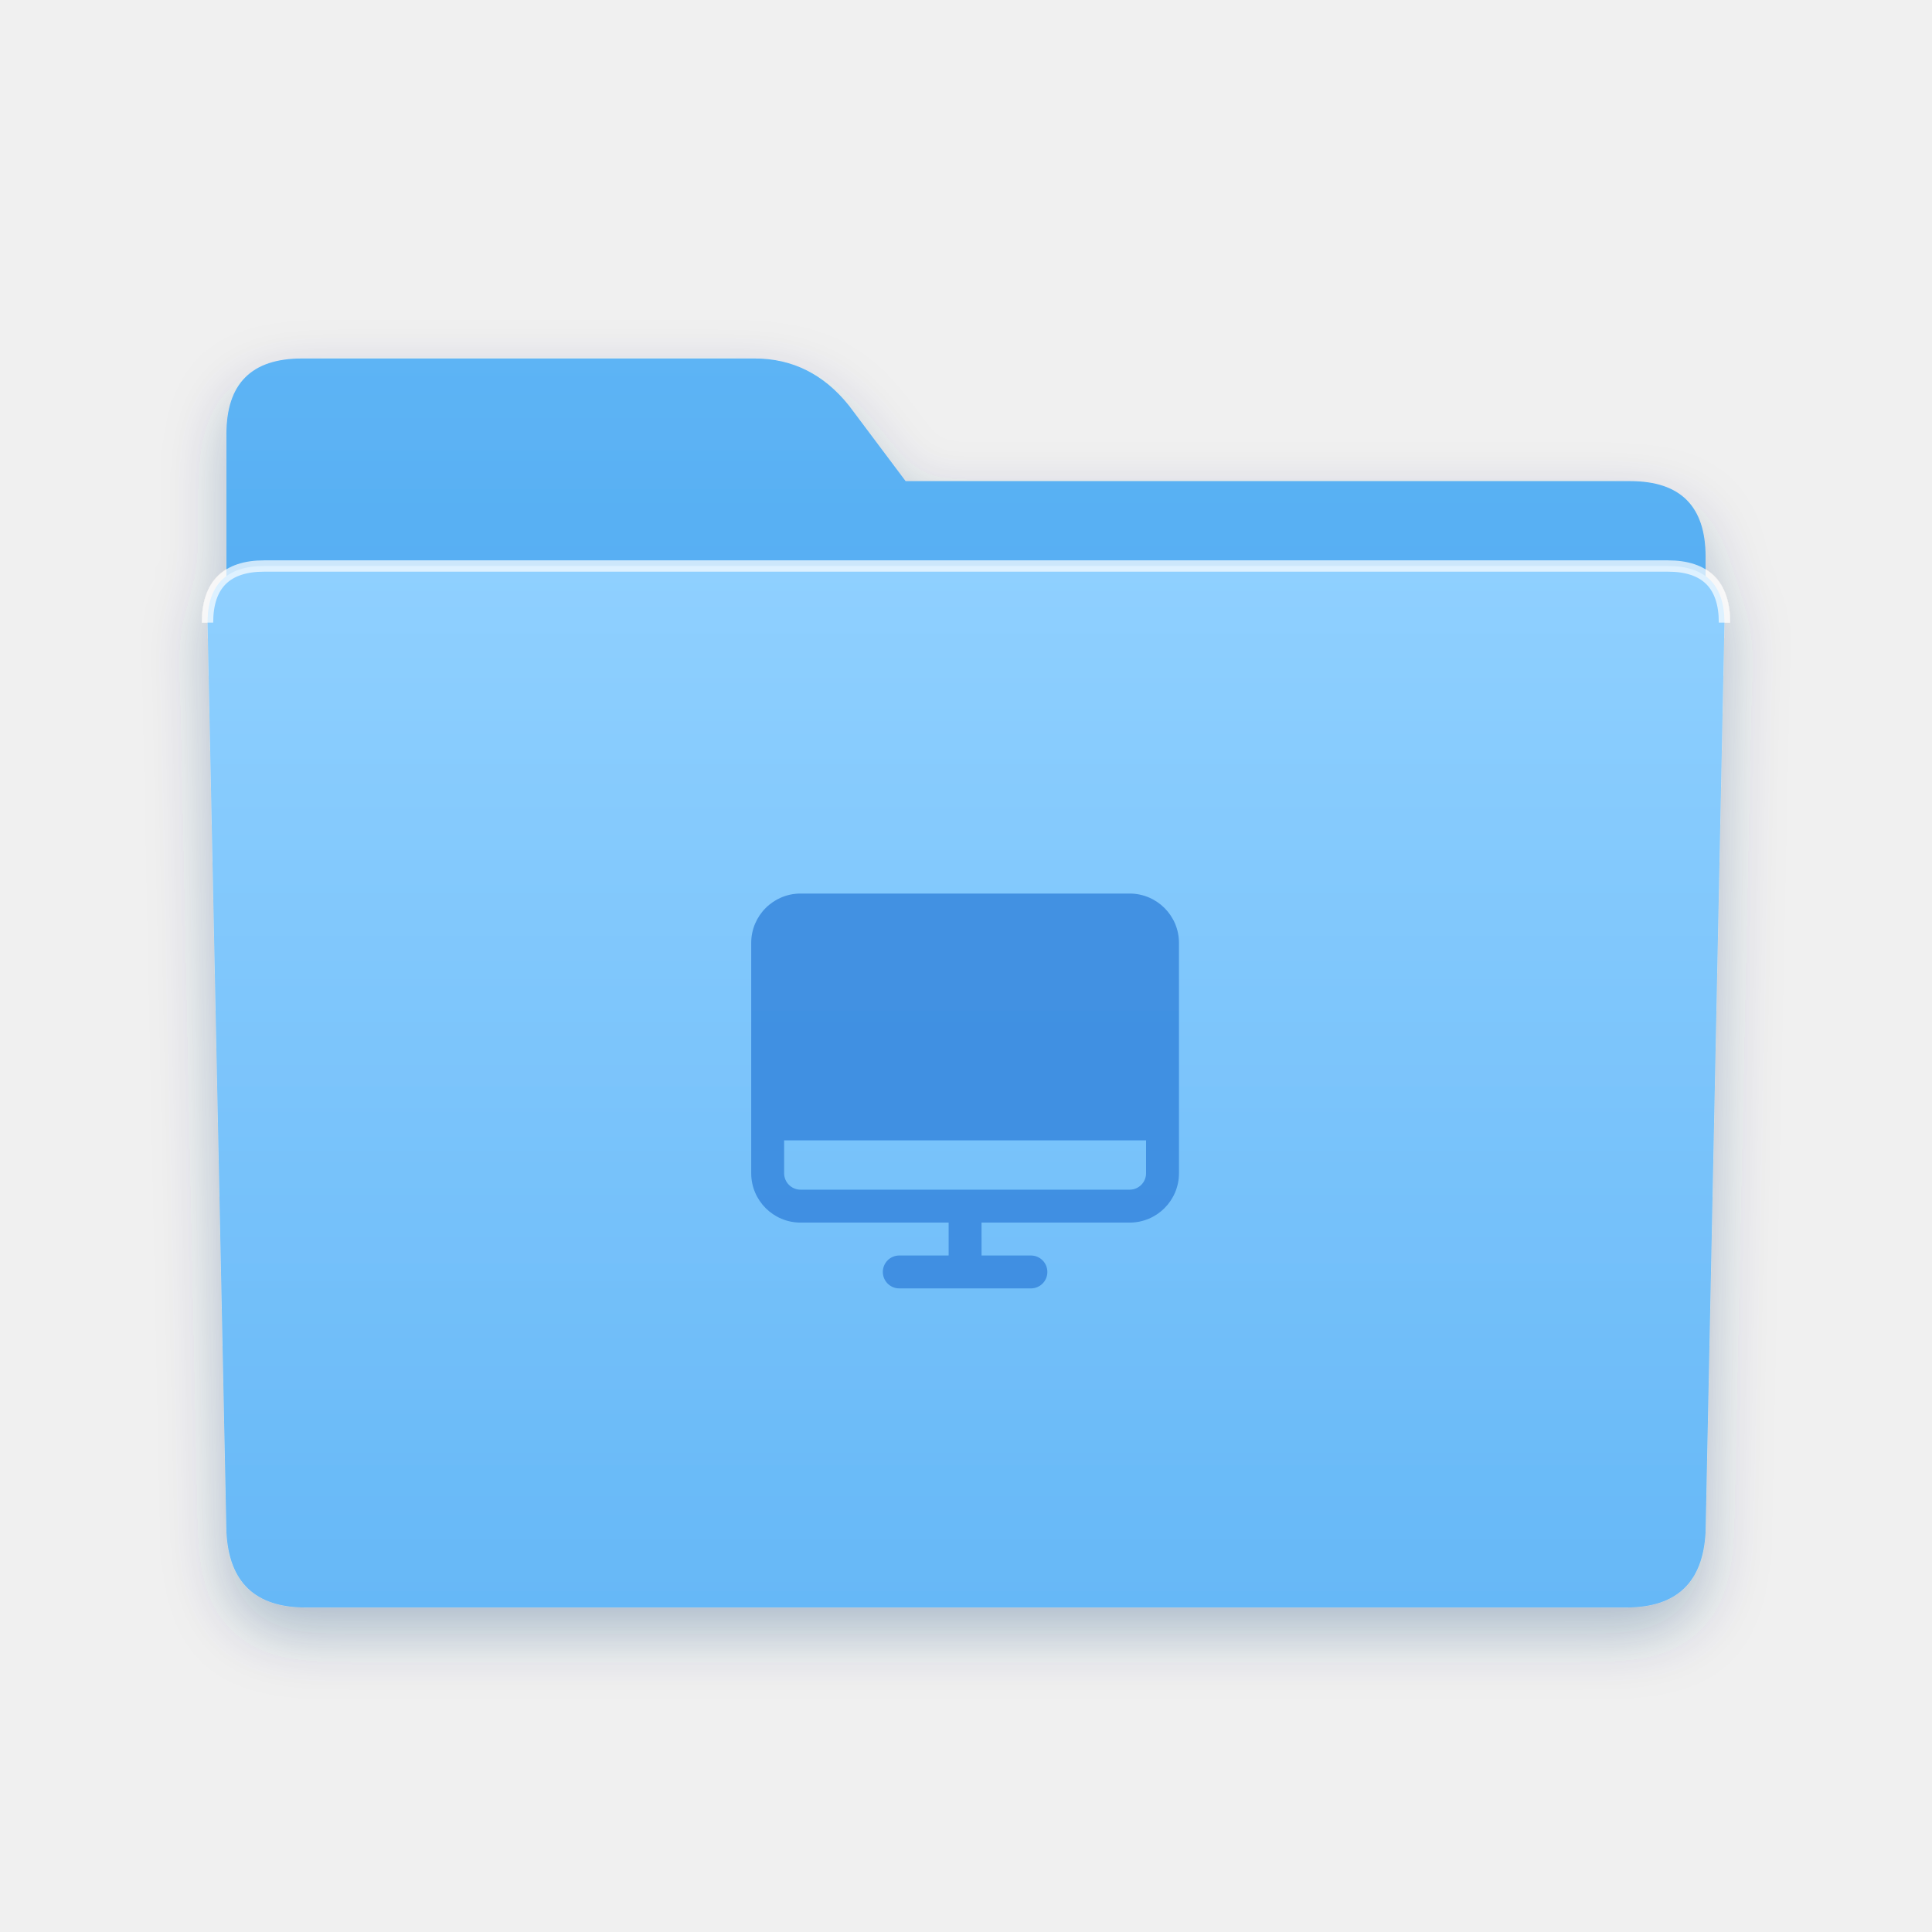
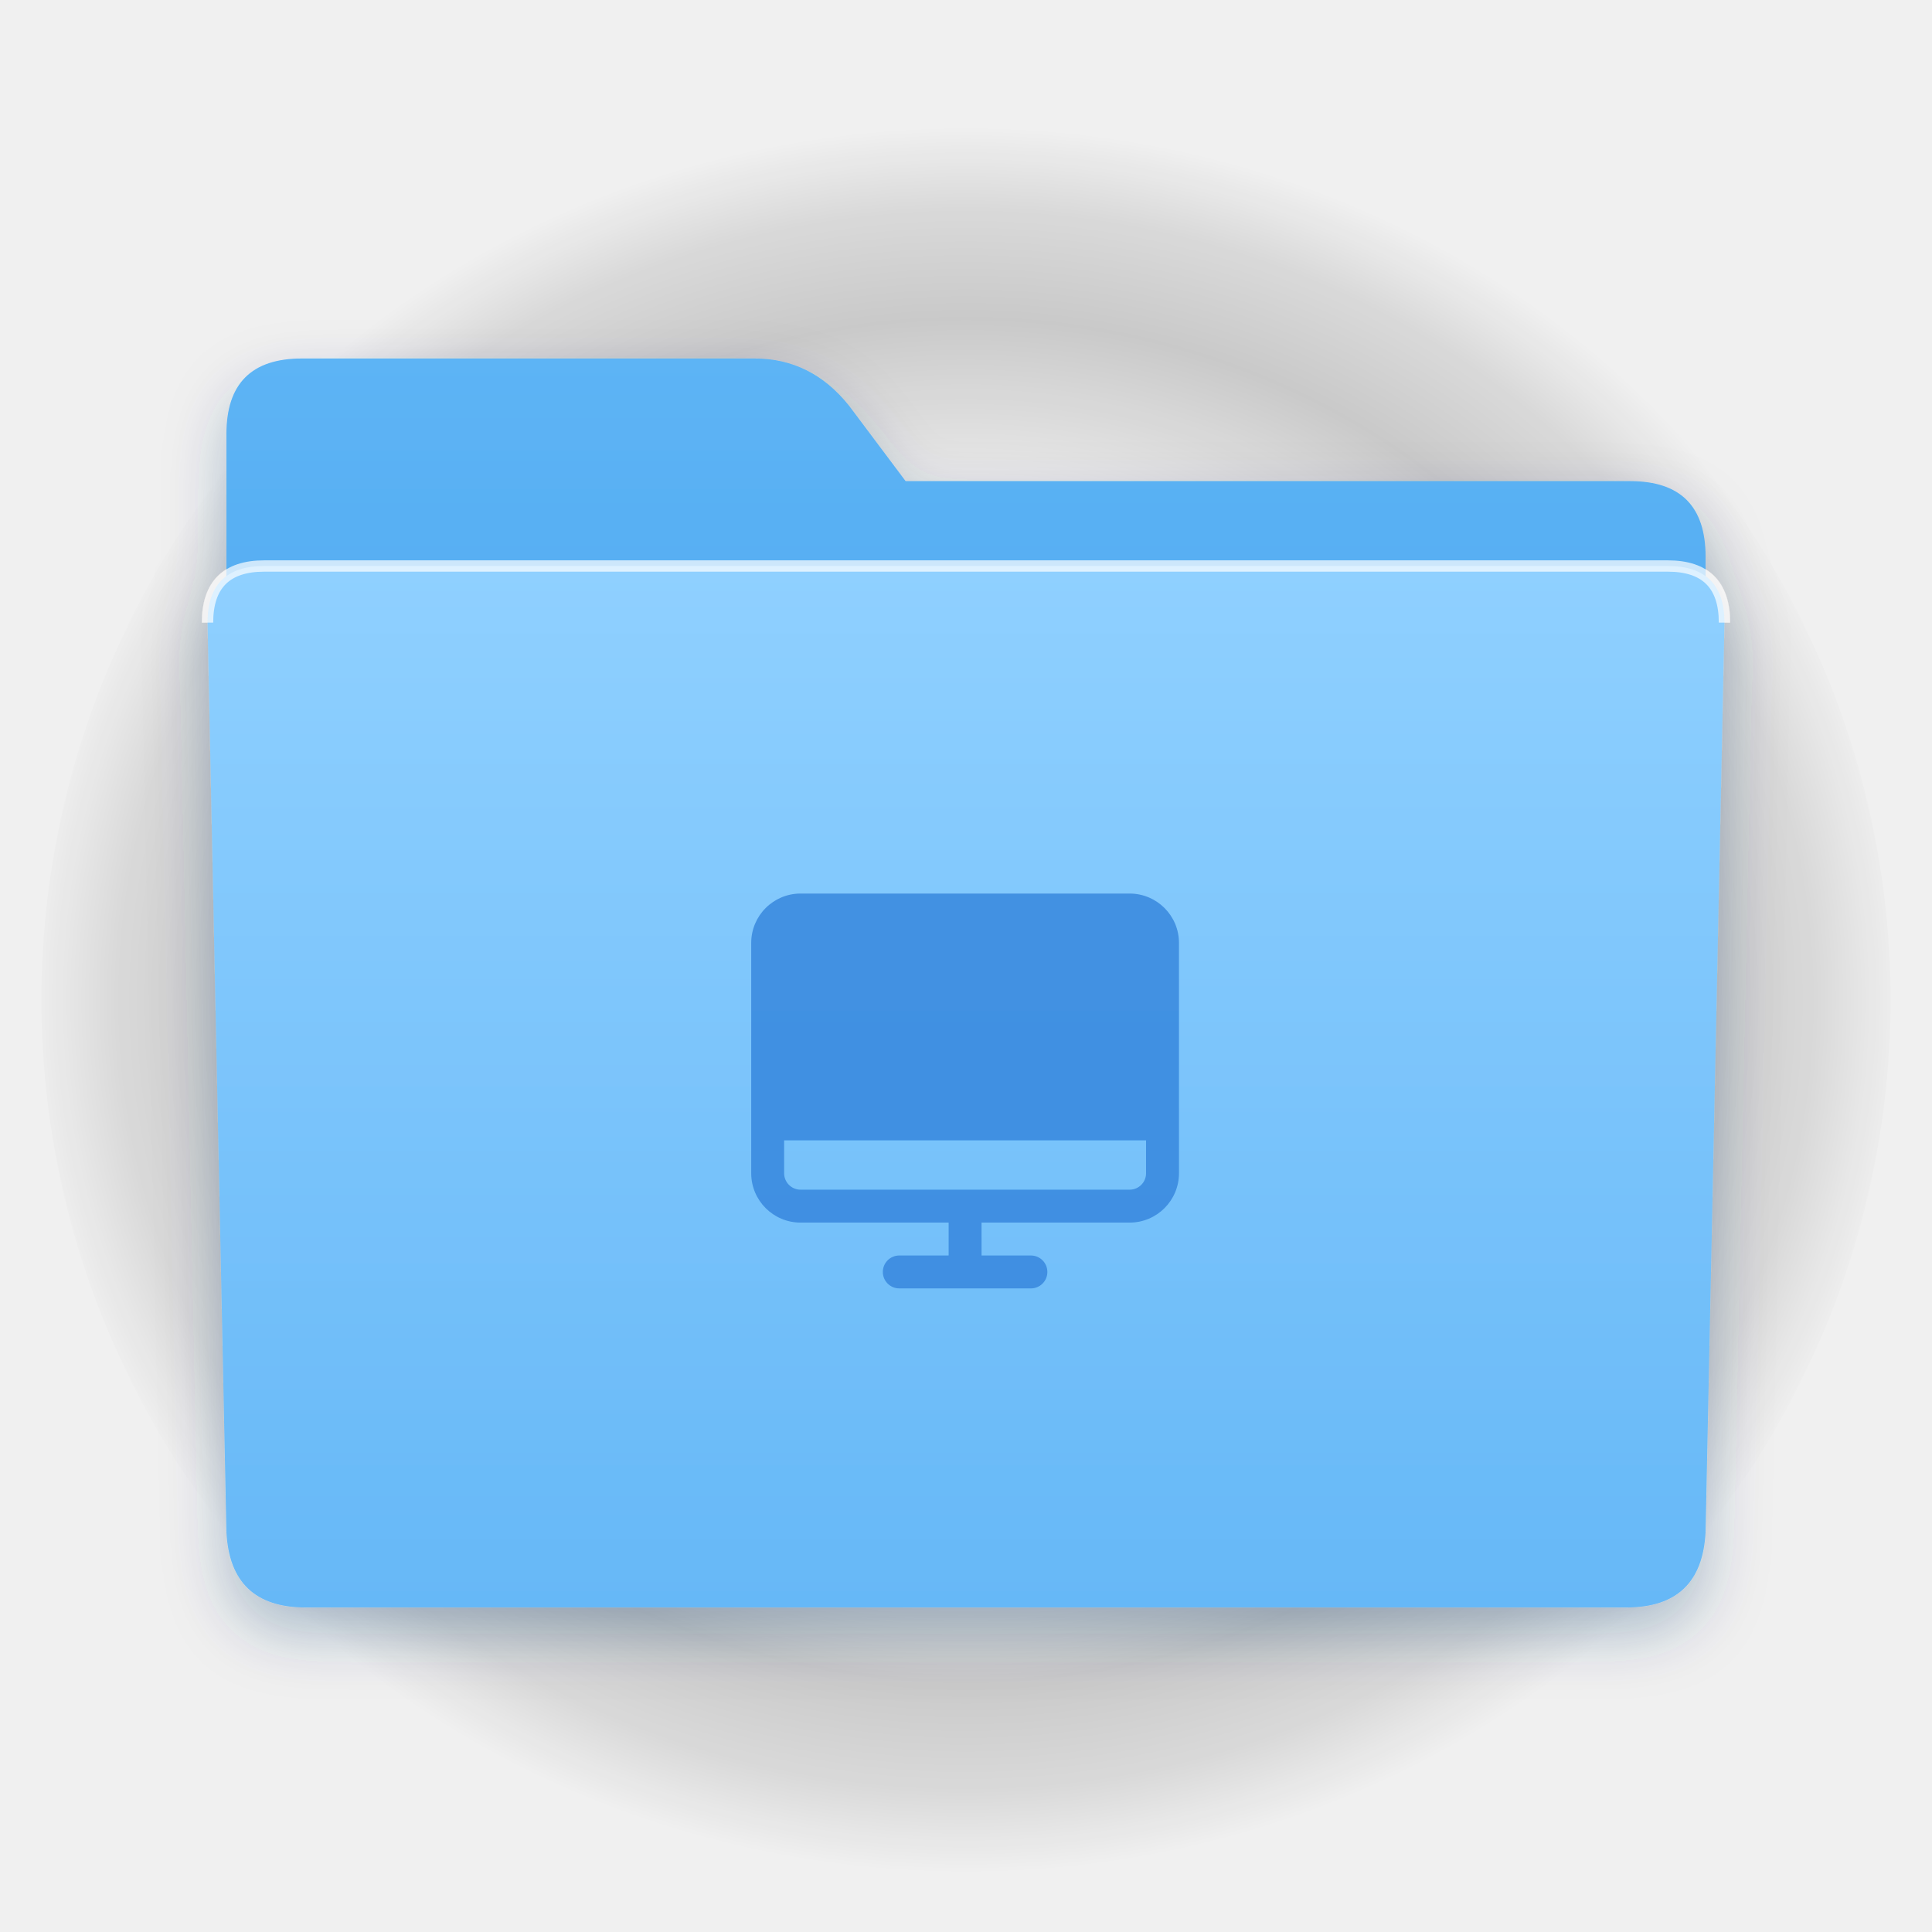
<svg xmlns="http://www.w3.org/2000/svg" viewBox="0 0 1024 1024">
  <defs>
    <linearGradient id="back" x1="0" y1="0" x2="0" y2="1">
      <stop offset="0" stop-color="#5DB4F5" />
      <stop offset="1" stop-color="#3D97E6" />
    </linearGradient>
    <linearGradient id="front" x1="0" y1="0" x2="0" y2="1">
      <stop offset="0" stop-color="#8FD0FF" />
      <stop offset="1" stop-color="#66B8F7" />
    </linearGradient>
+     <radialGradient id="halo" cx="0.5" cy="0.5" r="0.5">
+       <stop offset="0.55" stop-color="#000000" stop-opacity="0" />
+       <stop offset="0.78" stop-color="#000000" stop-opacity="0.16" />
+       <stop offset="0.9" stop-color="#000000" stop-opacity="0.10" />
+       <stop offset="1" stop-color="#000000" stop-opacity="0" />
+     </radialGradient>
    <filter id="sh" x="-20%" y="-20%" width="140%" height="140%">
      <feDropShadow dx="0" dy="14" stdDeviation="16" flood-color="#0a3a70" flood-opacity="0.28" />
    </filter>
  </defs>
+   <ellipse cx="512" cy="530" rx="490" ry="470" fill="url(#halo)" />
  <g filter="url(#sh)">
    <path d="M120,230 Q120,190 160,190 L400,190 Q430,190 450,215 L480,255 L864,255 Q904,255 904,295 L904,800 Q904,840 864,840 L160,840 Q120,840 120,800 Z" fill="url(#back)" />
    <path d="M110,330 Q110,300 140,300 L884,300 Q914,300 914,330 L904,812 Q902,852 862,852 L162,852 Q122,852 120,812 Z" fill="url(#front)" />
    <path d="M110,330 Q110,300 140,300 L884,300 Q914,300 914,330" fill="none" stroke="#ffffff" stroke-opacity="0.7" stroke-width="6" />
    <g fill="#2E7FD9" fill-opacity="0.75" transform="translate(372,430) scale(1.09)">
      <path d="M208,40H48A24,24,0,0,0,24,64V176a24,24,0,0,0,24,24h72v16H96a8,8,0,0,0,0,16h64a8,8,0,0,0,0-16H136V200h72a24,24,0,0,0,24-24V64A24,24,0,0,0,208,40Zm0,144H48a8,8,0,0,1-8-8V160H216v16A8,8,0,0,1,208,184Z" />
    </g>
  </g>
</svg>
